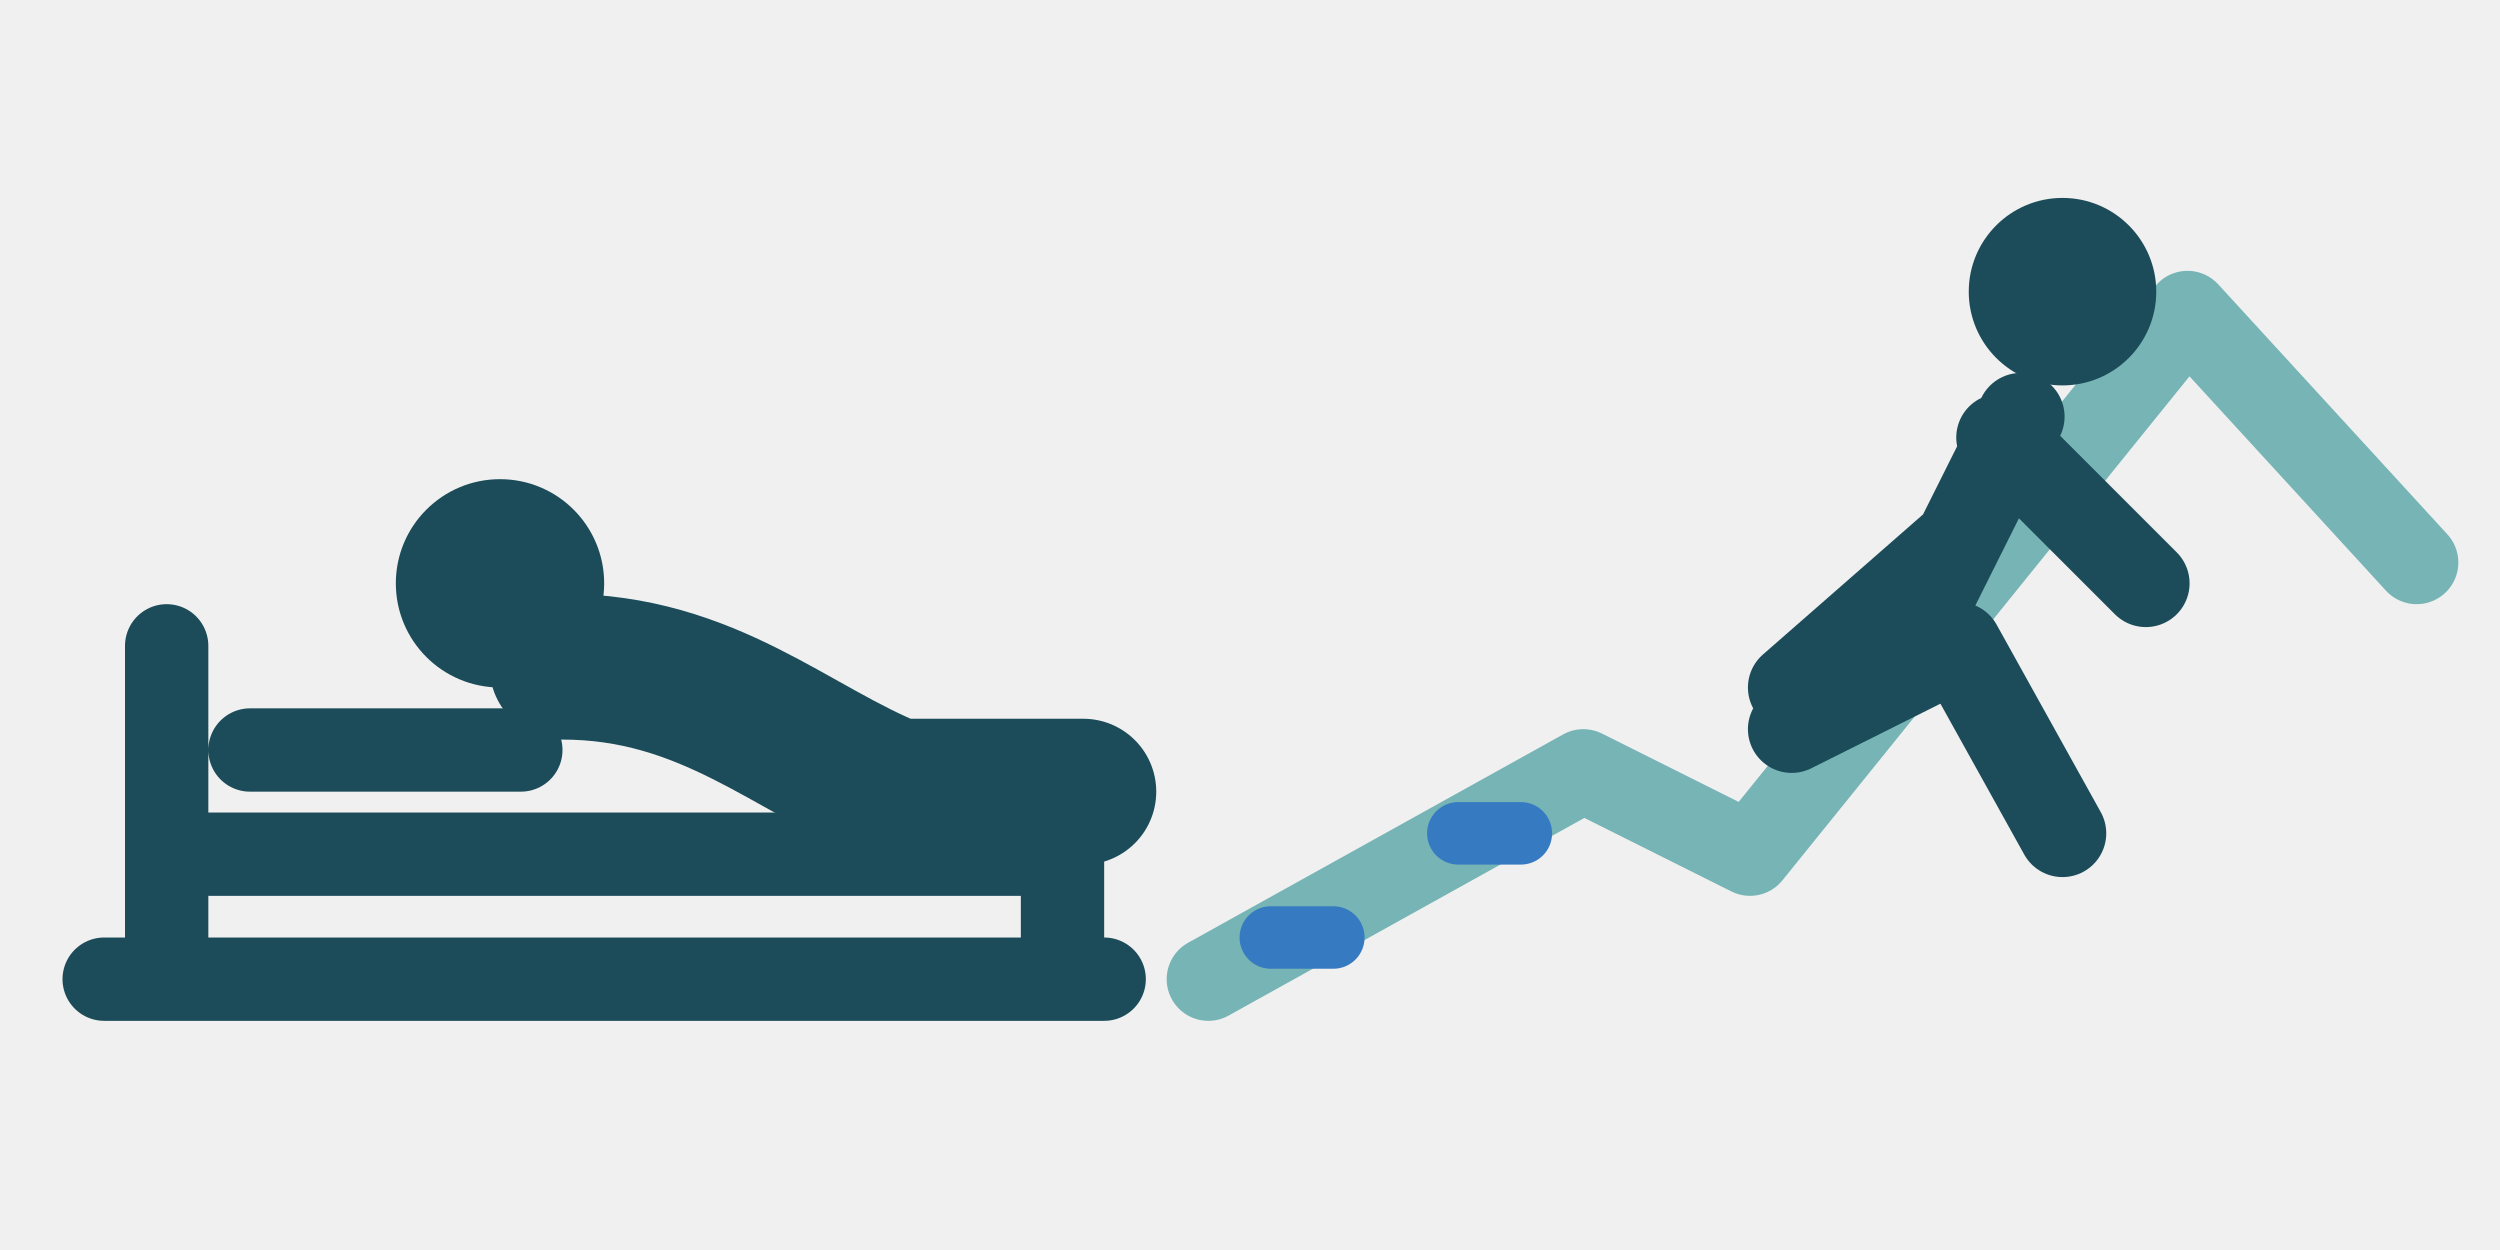
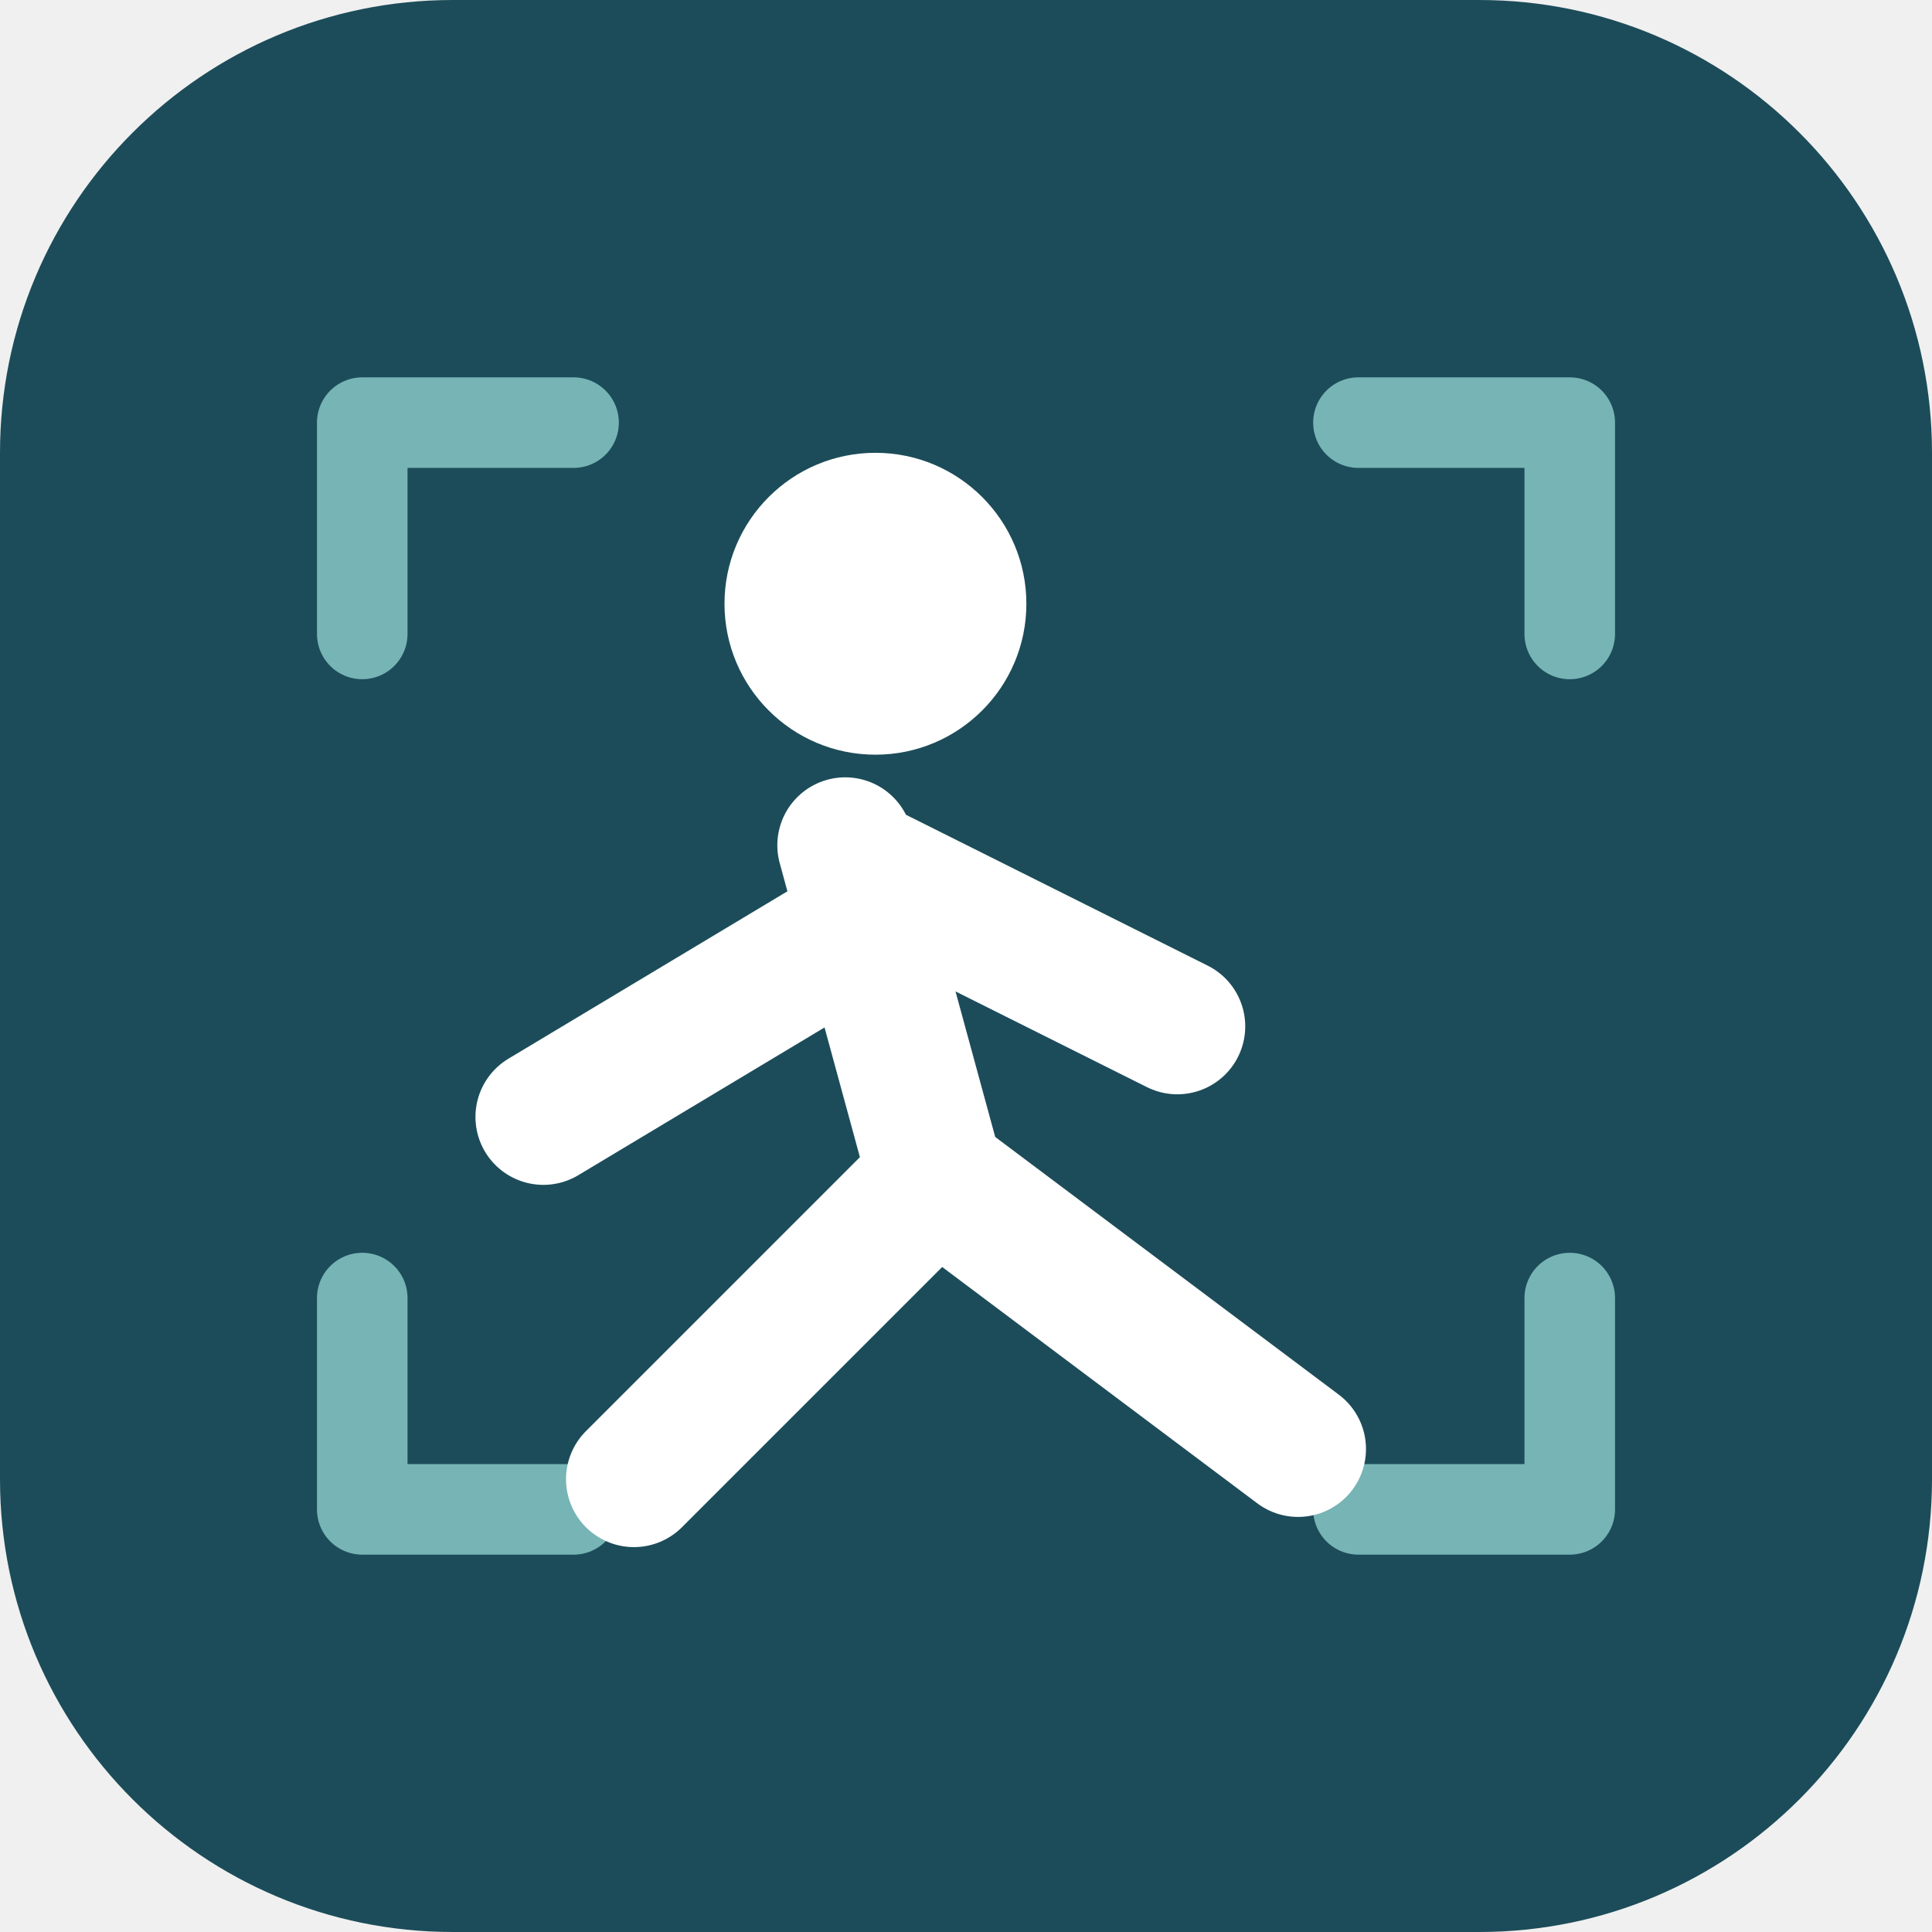
- <svg xmlns="http://www.w3.org/2000/svg" viewBox="0 0 120 60" role="img" aria-labelledby="title desc">
-   <path d="M5 47h48M8 46V31m0 10h43v6M12 36h13" fill="none" stroke="#1c4c59" stroke-width="4" stroke-linecap="round" stroke-linejoin="round" />
-   <circle cx="24" cy="28" r="5" fill="#1c4c59" />
-   <path d="M27 32c7 0 11 4 16 6h9" fill="none" stroke="#1c4c59" stroke-width="7" stroke-linecap="round" stroke-linejoin="round" />
-   <path d="M58 47 76 37l8 4 21-26 11 12" fill="none" stroke="#76b4b5" stroke-width="4" stroke-linecap="round" stroke-linejoin="round" />
-   <circle cx="99" cy="14" r="4.5" fill="#1c4c59" />
-   <path d="m97 20-6 12m5-11 7 7m-9-2-8 7m8-2 5 9m-5-9-8 4" fill="none" stroke="#1c4c59" stroke-width="4.2" stroke-linecap="round" stroke-linejoin="round" />
-   <path d="M61 45h3m6-5h3" fill="none" stroke="#367bc1" stroke-width="3" stroke-linecap="round" />
+ <svg xmlns="http://www.w3.org/2000/svg" viewBox="0 0 64 64" role="img" aria-labelledby="title desc">
+   <rect width="64" height="64" rx="15" fill="#1c4c59" />
+   <g fill="none" stroke="#76b4b5" stroke-width="3" stroke-linecap="round" stroke-linejoin="round">
+     <path d="M12 21v-7h7M45 14h7v7M12 43v7h7M45 50h7v-7" />
+   </g>
+   <circle cx="29" cy="20" r="5" fill="#fff" />
+   <g fill="none" stroke="#fff" stroke-width="4.5" stroke-linecap="round" stroke-linejoin="round">
+     <path d="m28 28 3 11m-3-8-10 6m11-8 10 5M31 39 21 49m10-10 12 9" />
+   </g>
</svg>
